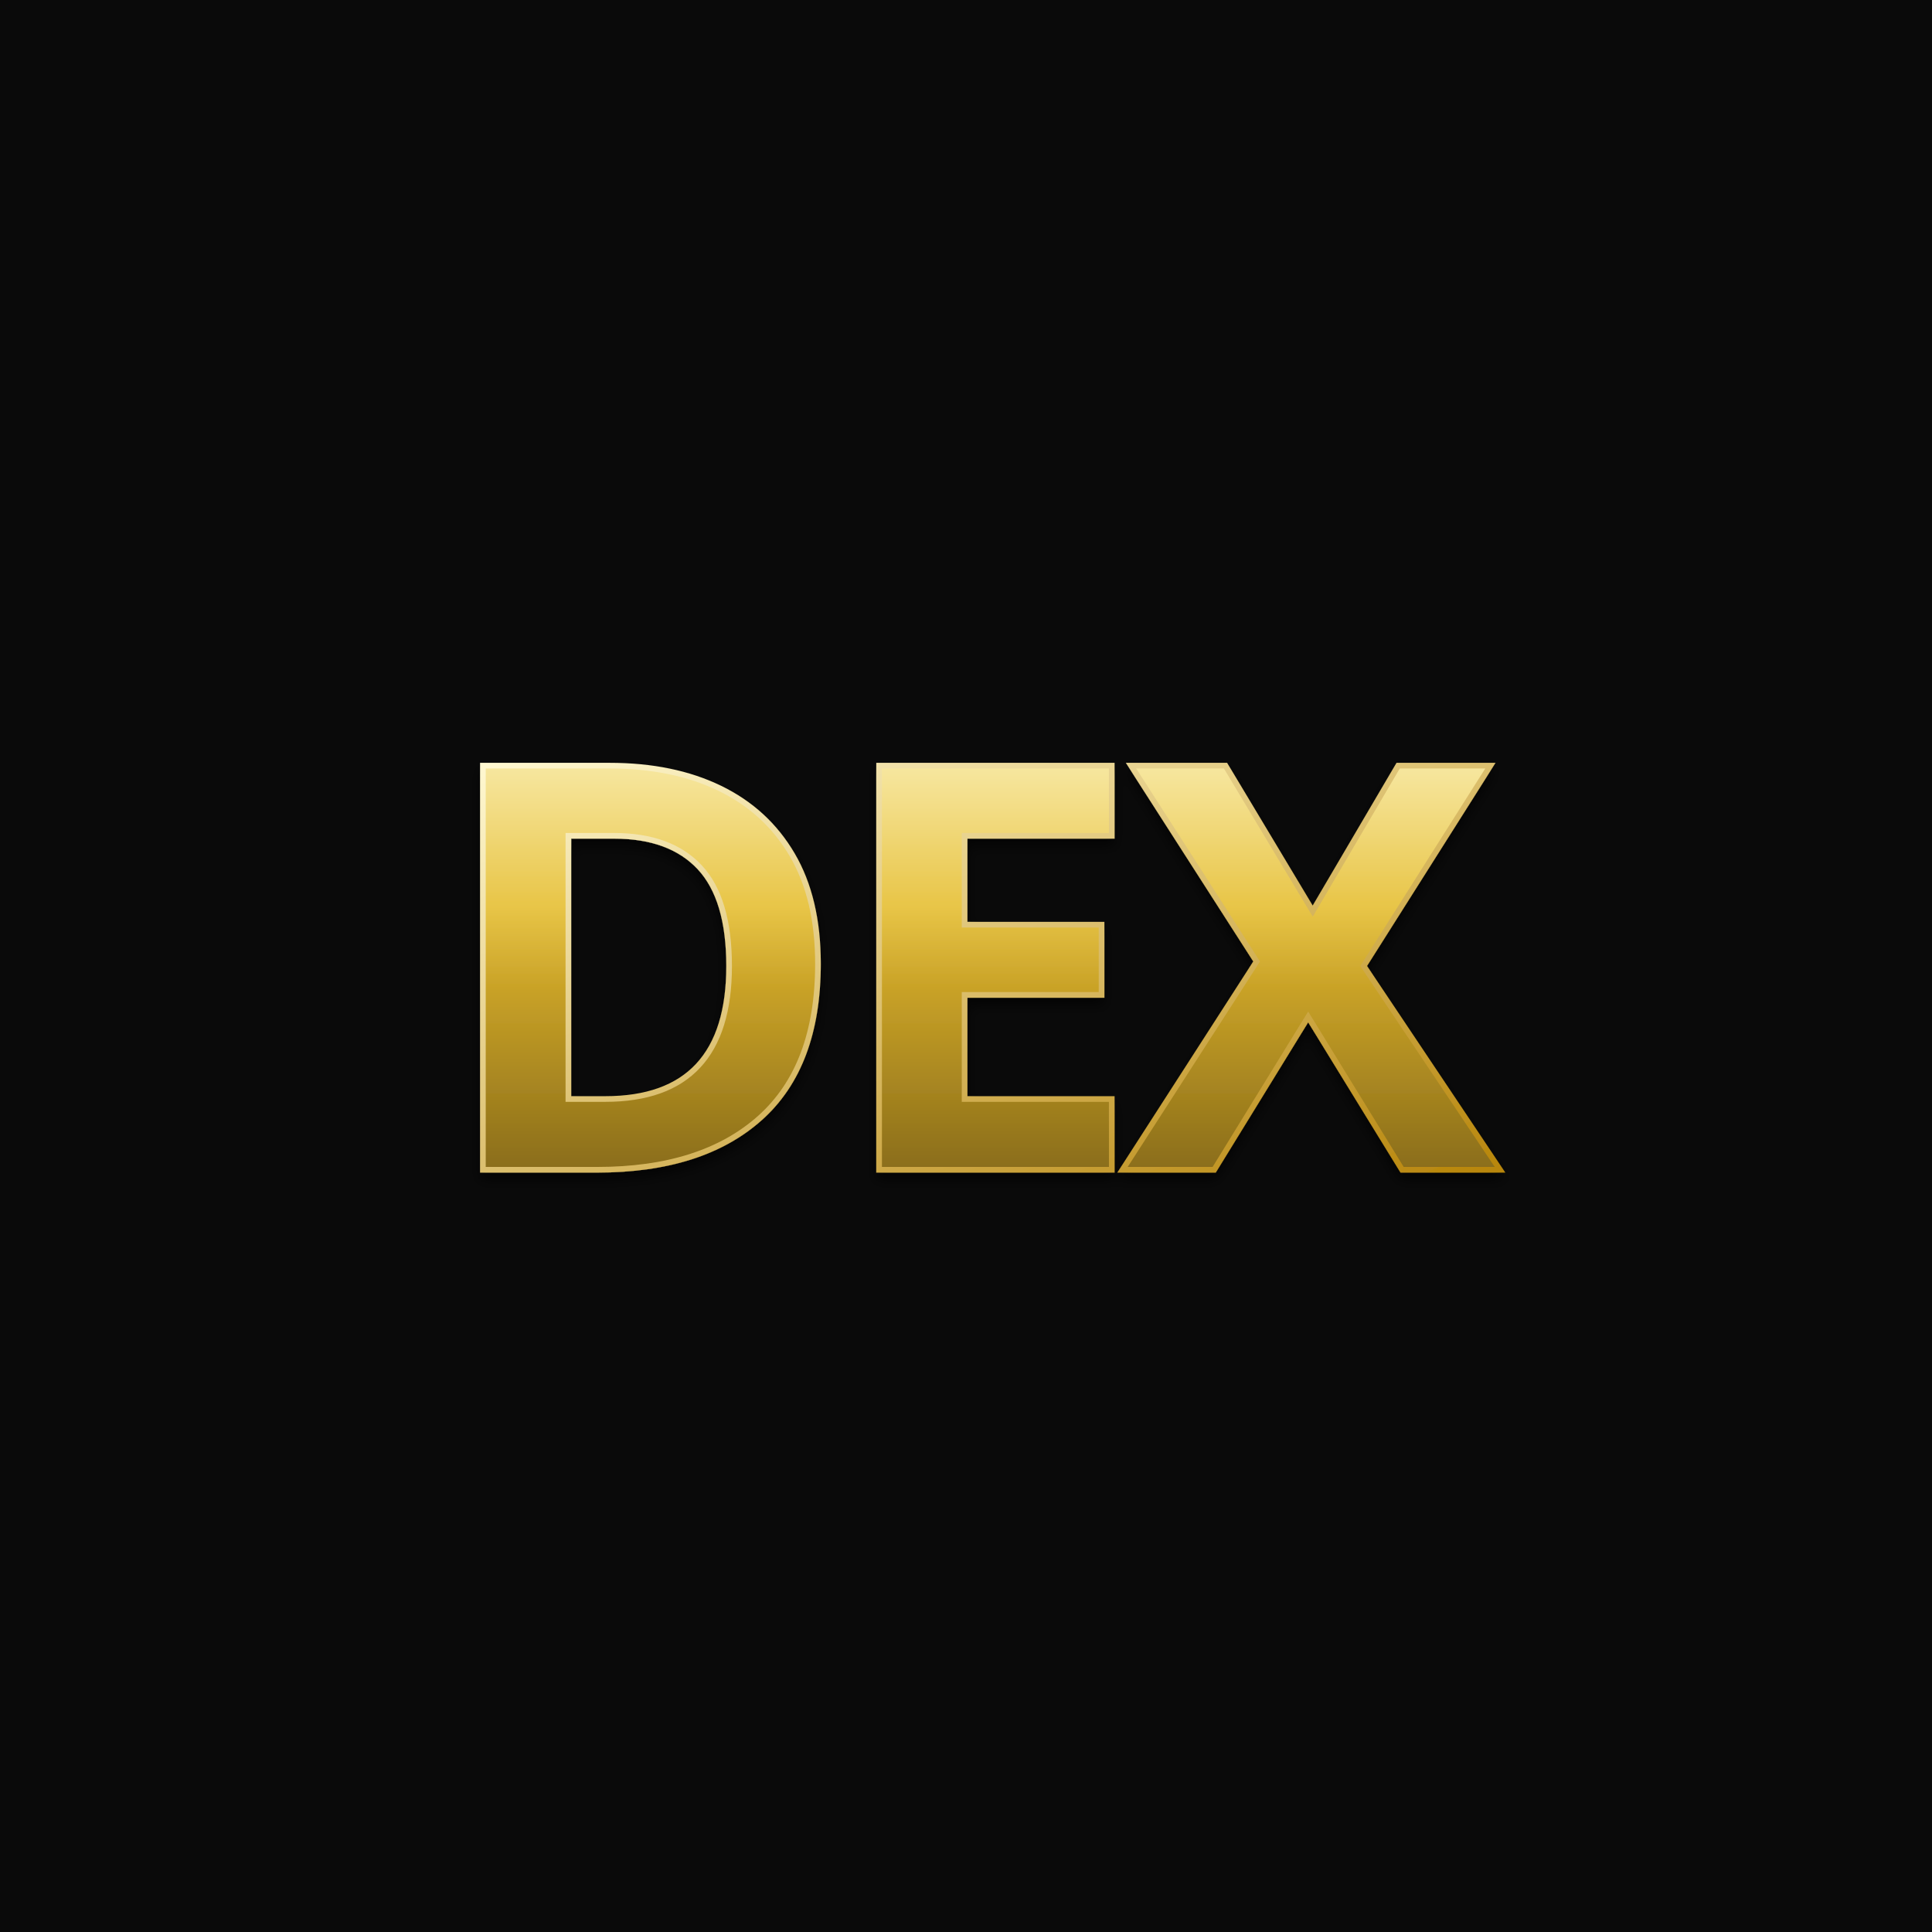
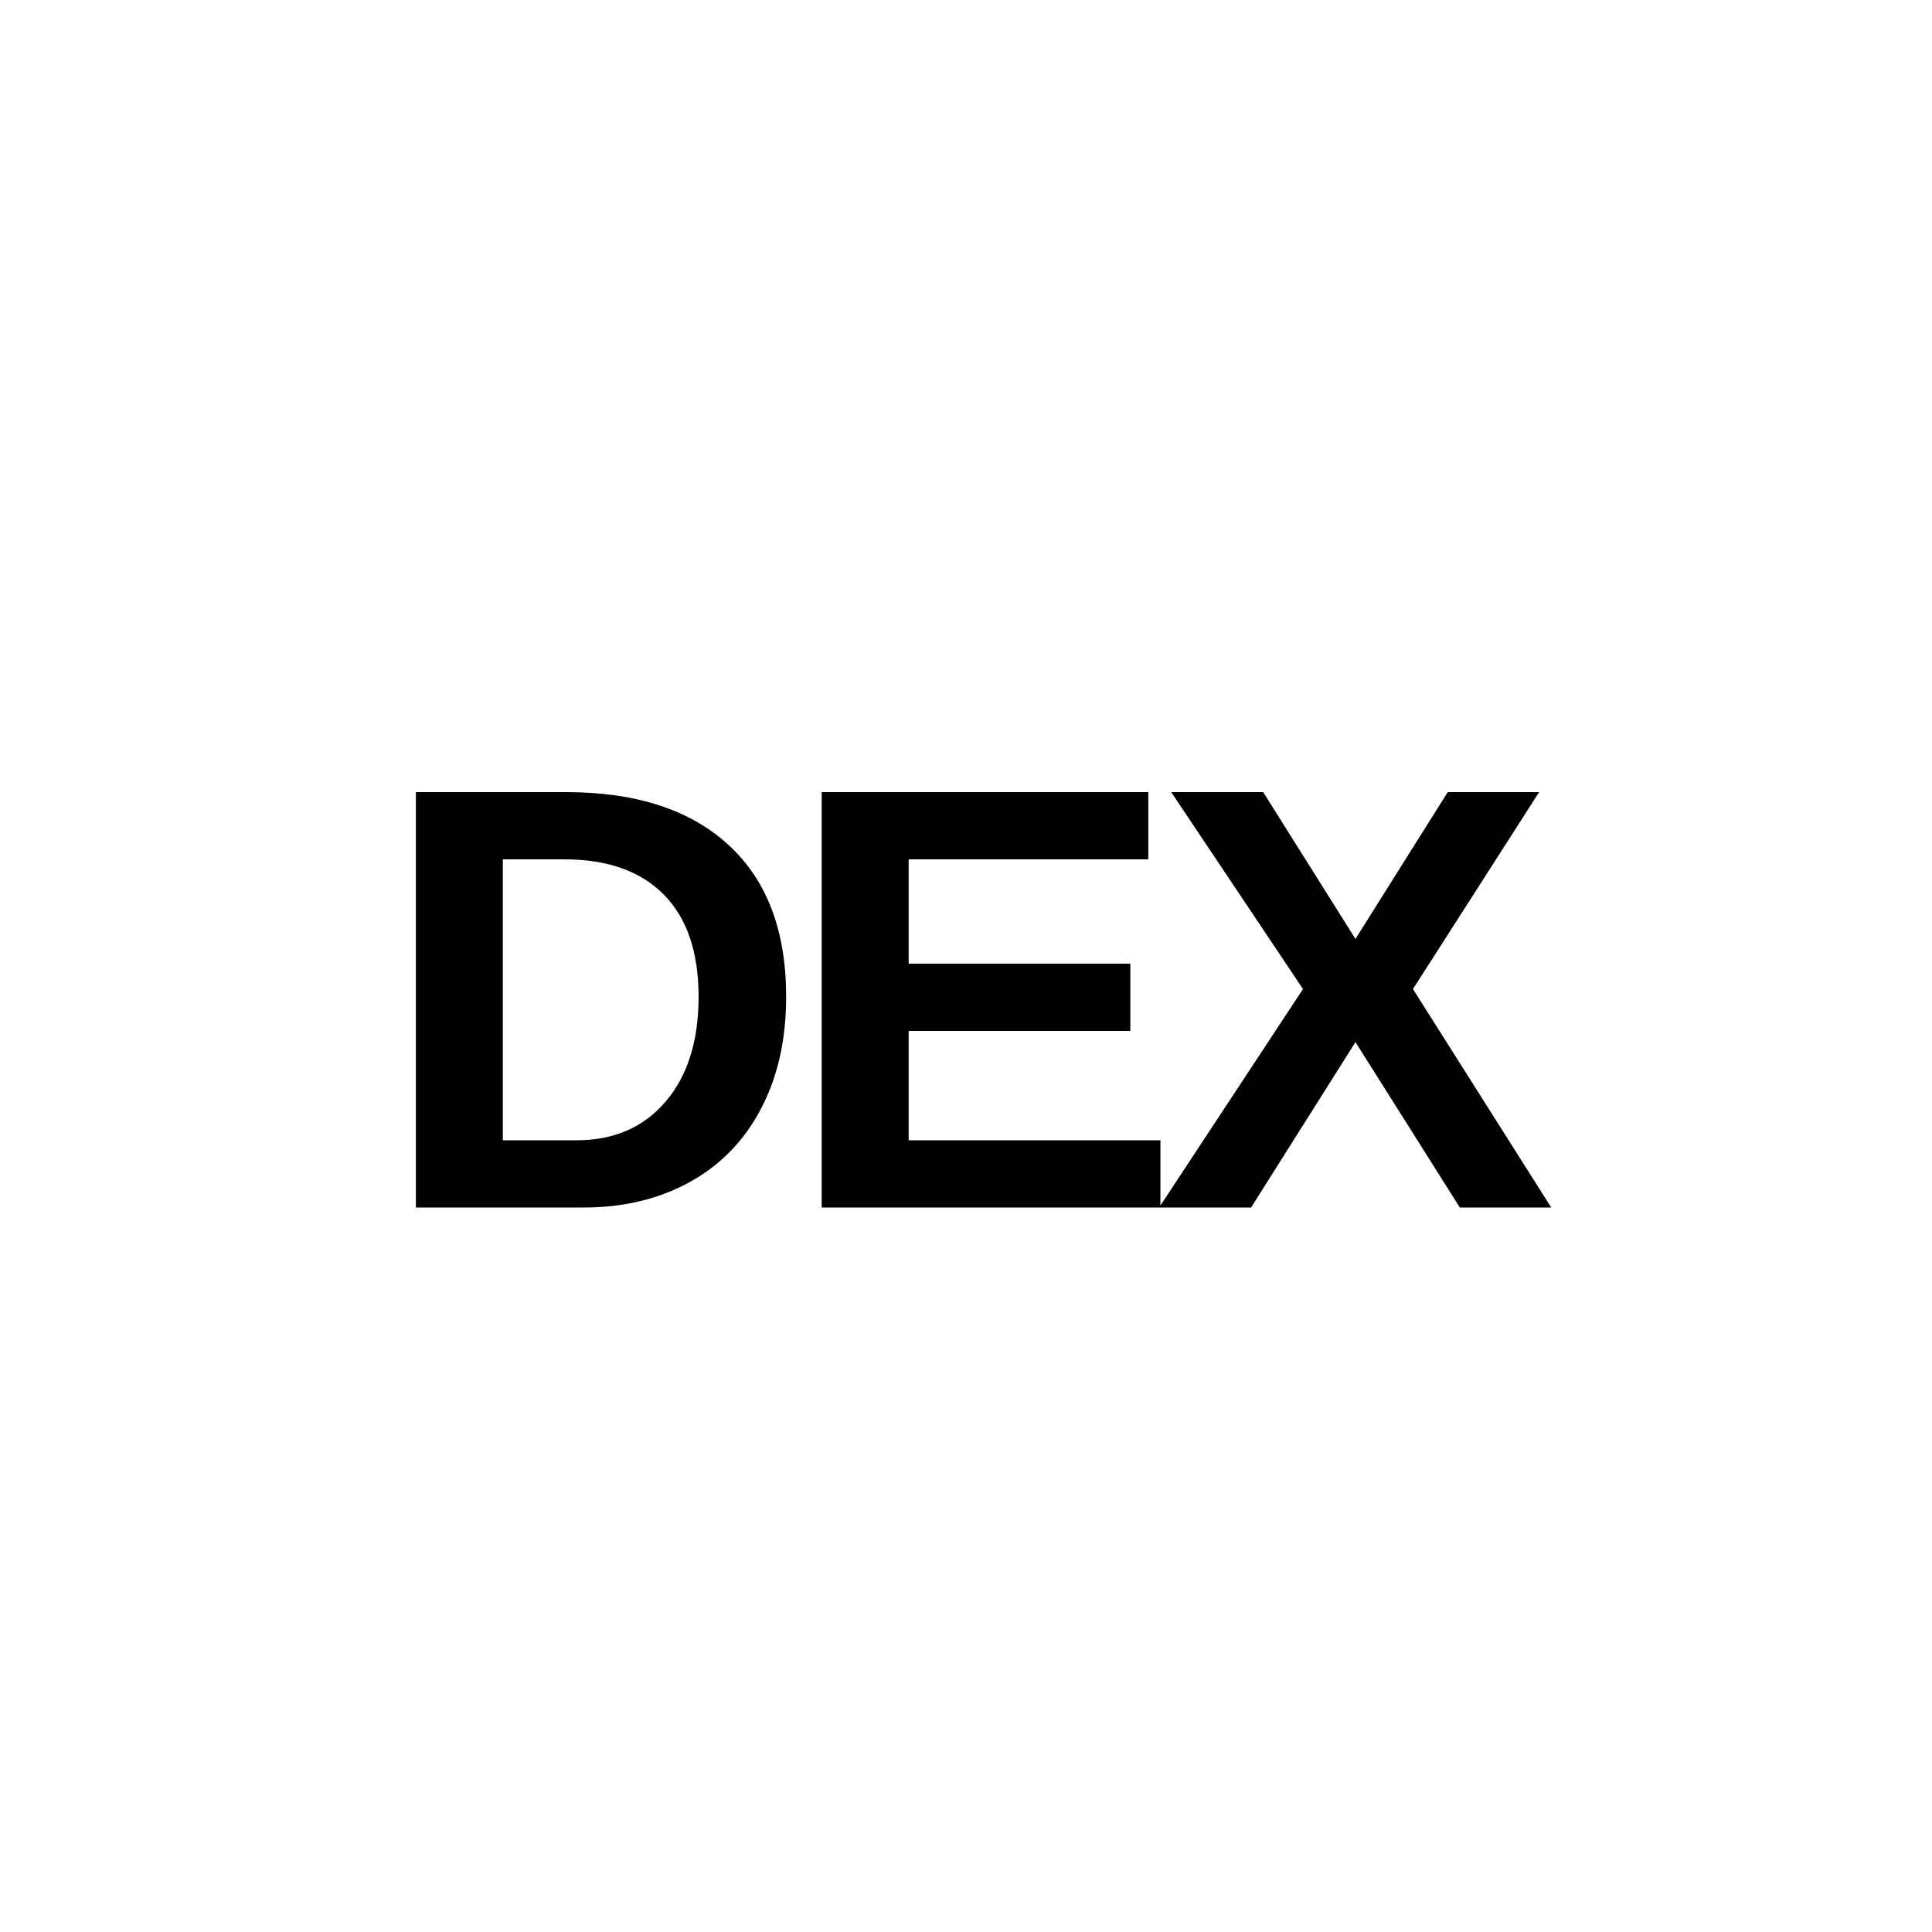
<svg xmlns="http://www.w3.org/2000/svg" width="512" height="512" viewBox="0 0 512 512">
-   <rect width="512" height="512" fill="#0a0a0a" />
-   <defs>
-     <linearGradient id="gold" x1="0%" y1="0%" x2="0%" y2="100%">
-       <stop offset="0%" stop-color="#f7e7a0" />
-       <stop offset="35%" stop-color="#e8c547" />
-       <stop offset="55%" stop-color="#c9a227" />
-       <stop offset="100%" stop-color="#8a6d1a" />
-     </linearGradient>
-     <linearGradient id="goldEdge" x1="0%" y1="0%" x2="100%" y2="100%">
-       <stop offset="0%" stop-color="#fff8d0" />
-       <stop offset="100%" stop-color="#b8860b" />
-     </linearGradient>
-     <filter id="emboss" x="-10%" y="-10%" width="120%" height="120%">
-       <feDropShadow dx="0" dy="2" stdDeviation="1.5" flood-color="#000" flood-opacity="0.6" />
-     </filter>
-   </defs>
-   <text x="256" y="310" font-family="Impact, Arial Black, sans-serif" font-size="150" font-weight="900" fill="url(#gold)" stroke="url(#goldEdge)" stroke-width="1.5" text-anchor="middle" filter="url(#emboss)" letter-spacing="-6">DEX</text>
+   <rect width="512" height="512" fill="#ffffff" />
+   <text x="256" y="320" font-family="Arial Black, Helvetica Neue, Arial, sans-serif" font-size="160" font-weight="900" fill="#000000" text-anchor="middle" letter-spacing="-8">DEX</text>
</svg>
